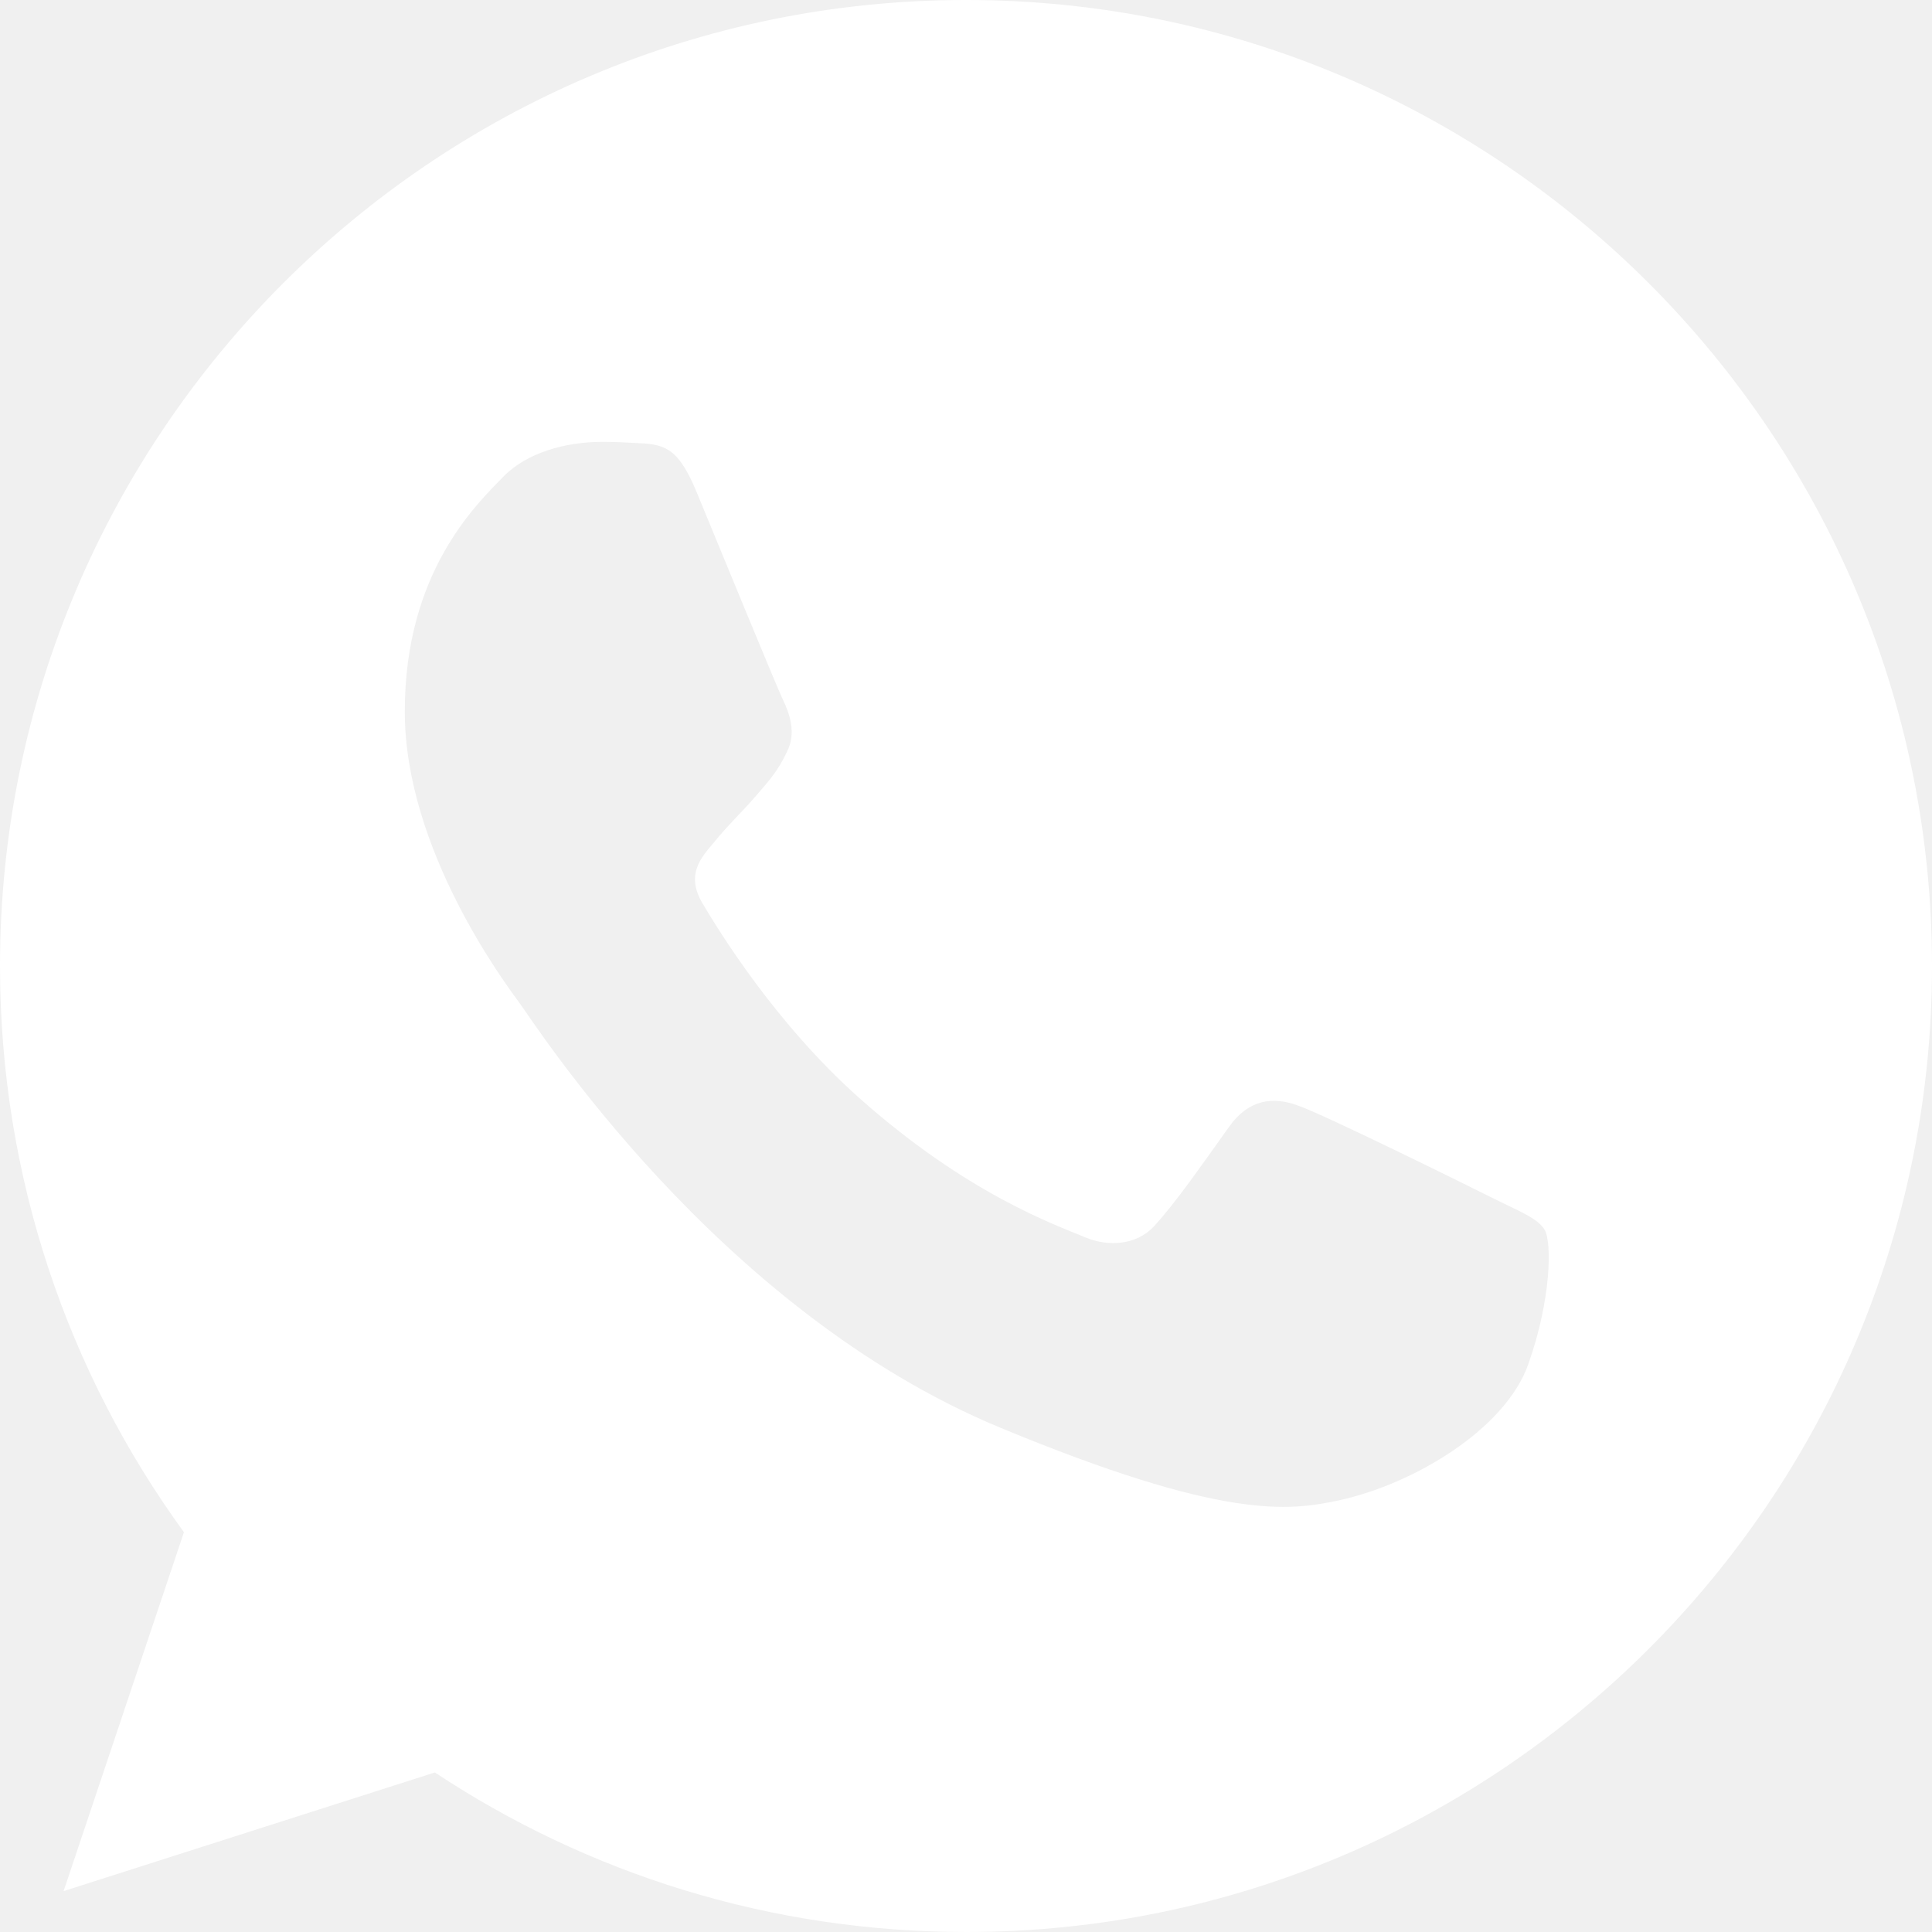
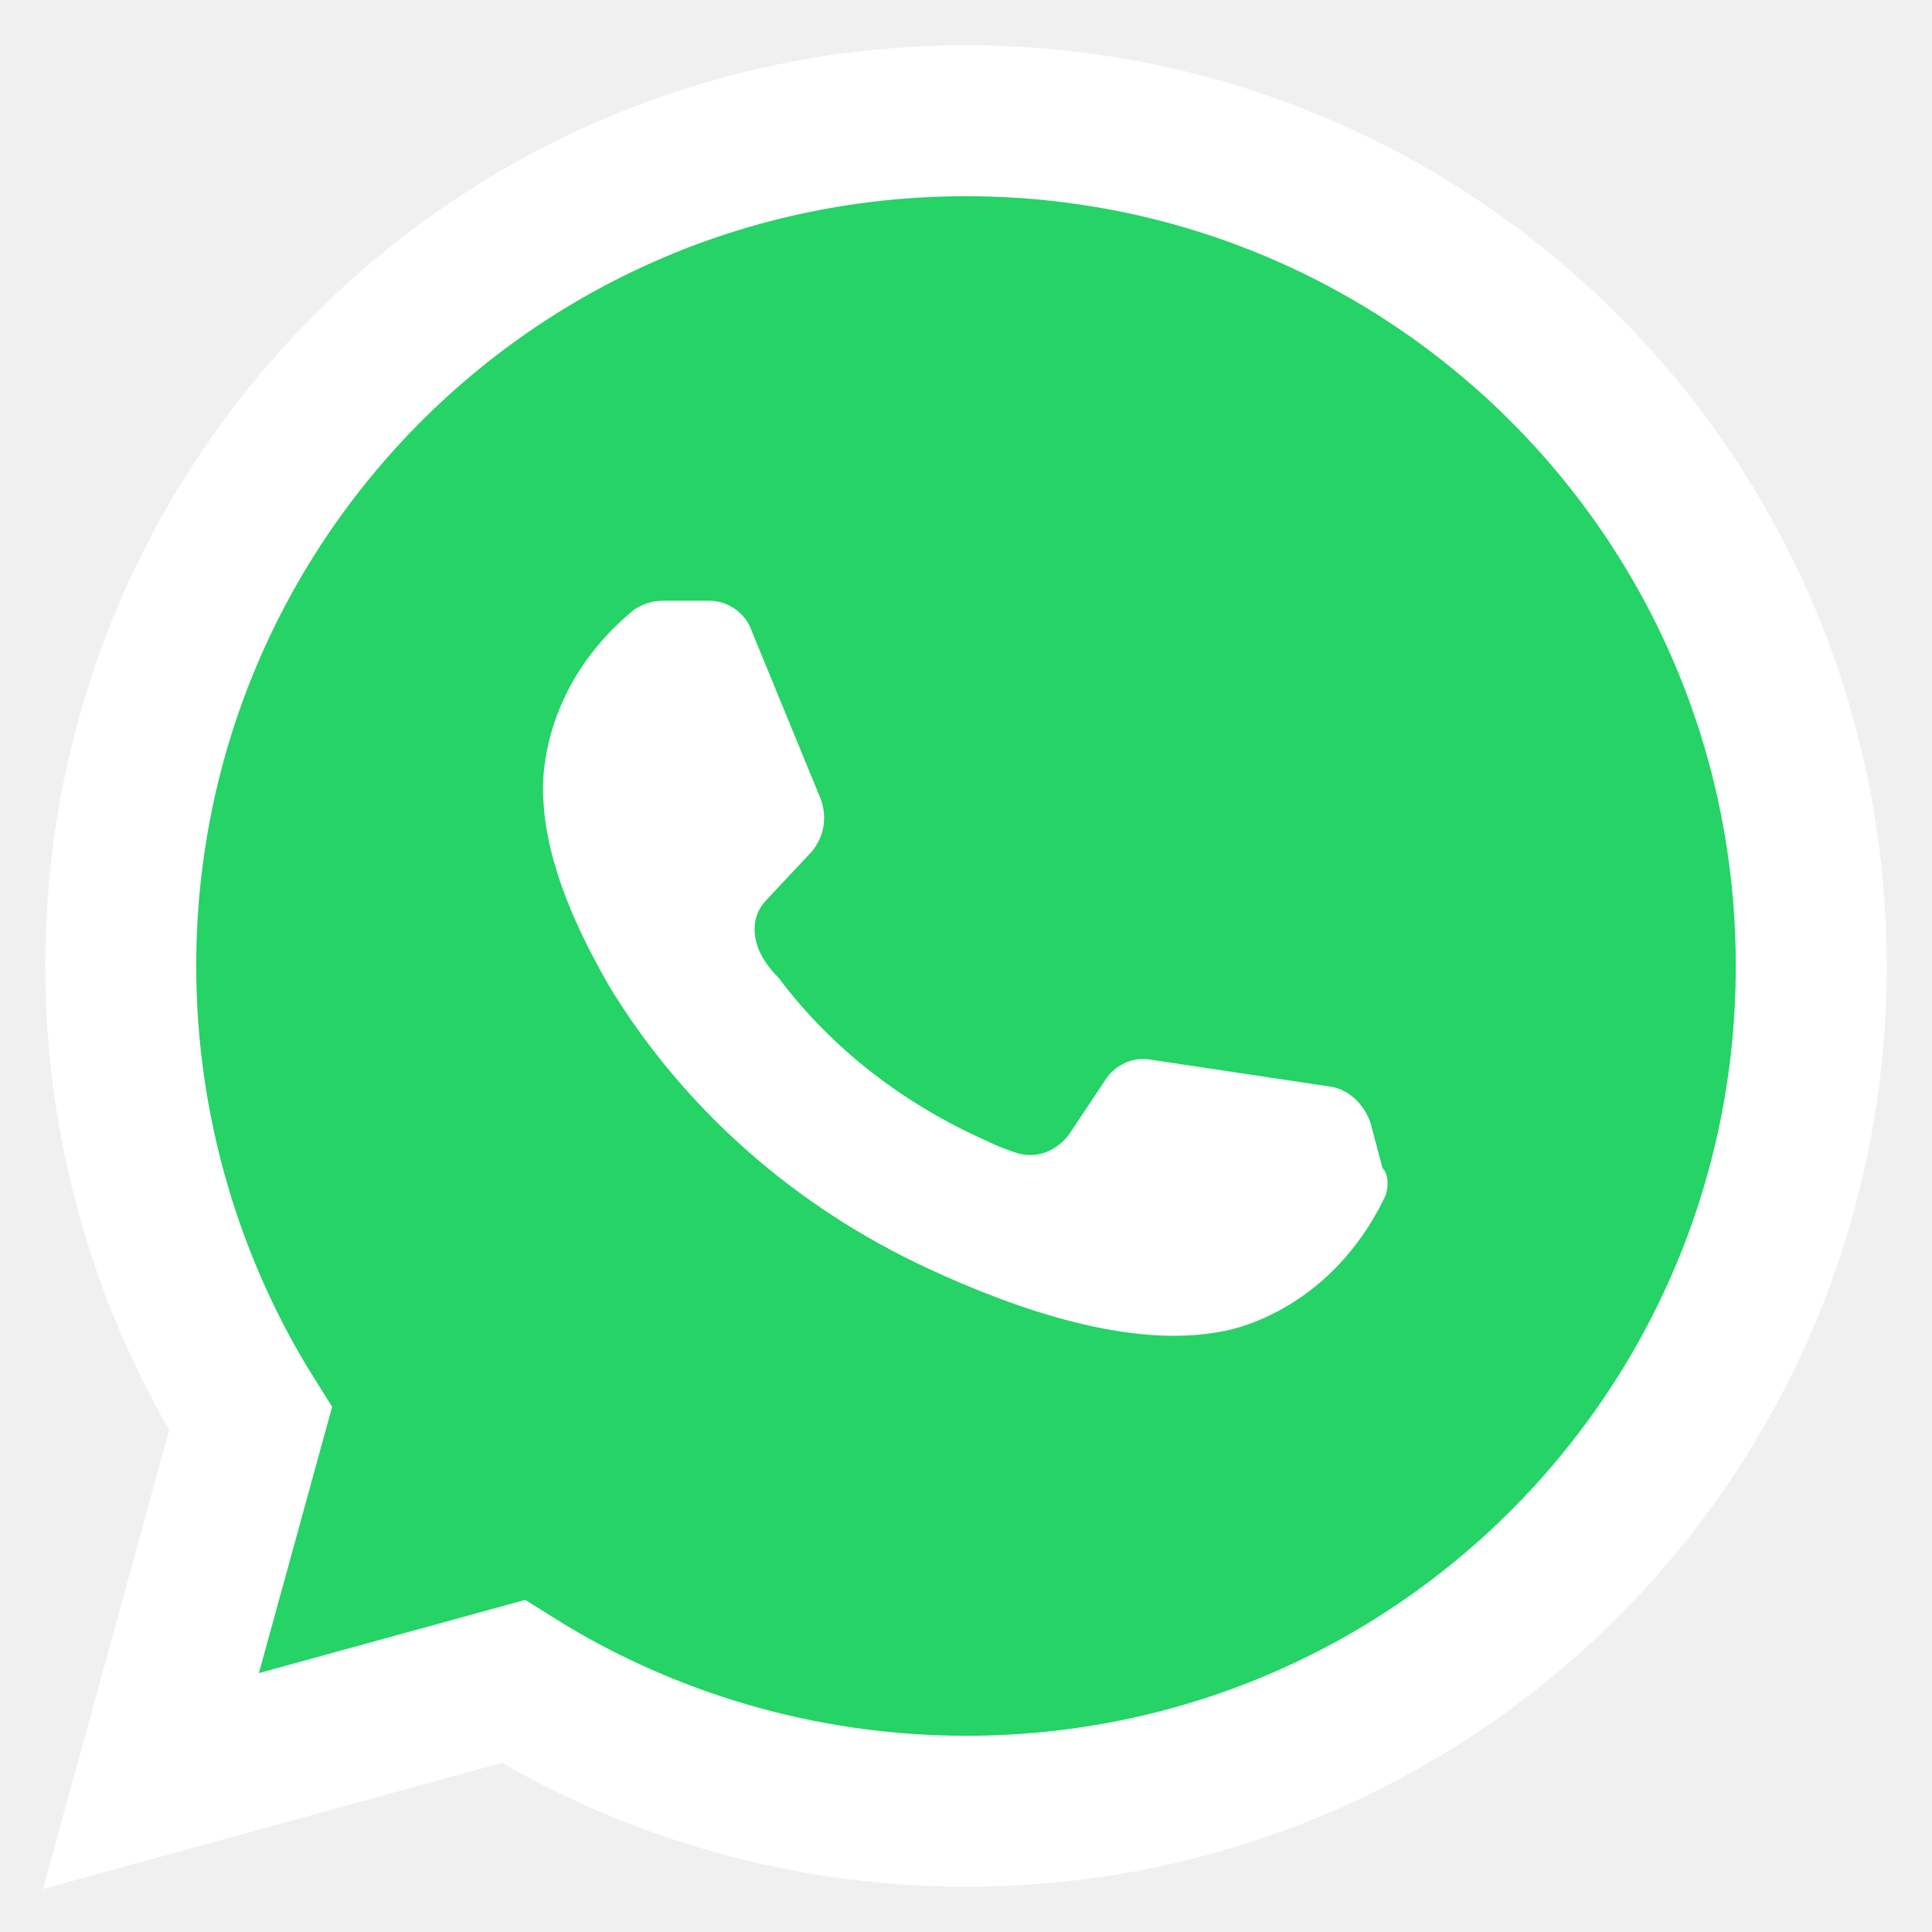
- <svg xmlns="http://www.w3.org/2000/svg" width="800px" height="800px" viewBox="0 0 48 48" version="1.1" fill="#000000">
-   <g id="SVGRepo_bgCarrier" stroke-width="0" />
-   <g id="SVGRepo_tracerCarrier" stroke-linecap="round" stroke-linejoin="round" />
-   <g id="SVGRepo_iconCarrier">
-     <defs> </defs>
-     <g id="Icons" stroke="none" stroke-width="1" fill="none" fill-rule="evenodd">
-       <g id="Color-" transform="translate(-700, -360)" fill="#ffffff">
-         <path d="M723.993,360 C710.762,360 700,370.765 700,384 C700,389.248 701.693,394.116 704.57,398.067 L701.58,406.984 L710.804,404.036 C714.599,406.547 719.126,408 724.007,408 C737.238,408 748,397.234 748,384 C748,370.766 737.238,360 724.007,360 L723.993,360 L723.993,360 Z M717.293,372.191 C716.827,371.076 716.475,371.034 715.77,371.005 C715.53,370.991 715.262,370.978 714.966,370.978 C714.048,370.978 713.089,371.246 712.511,371.838 C711.806,372.558 710.057,374.236 710.057,377.679 C710.057,381.122 712.568,384.452 712.906,384.918 C713.259,385.383 717.801,392.55 724.853,395.471 C730.368,397.757 732.005,397.545 733.26,397.277 C735.094,396.882 737.393,395.527 737.971,393.891 C738.55,392.254 738.55,390.857 738.38,390.561 C738.211,390.265 737.745,390.096 737.04,389.743 C736.335,389.39 732.907,387.697 732.258,387.471 C731.624,387.231 731.017,387.316 730.538,387.993 C729.861,388.939 729.198,389.898 728.662,390.476 C728.239,390.928 727.547,390.985 726.969,390.744 C726.193,390.42 724.021,389.658 721.341,387.273 C719.267,385.425 717.857,383.126 717.448,382.434 C717.039,381.729 717.406,381.32 717.73,380.939 C718.083,380.501 718.421,380.191 718.774,379.782 C719.126,379.373 719.324,379.161 719.55,378.681 C719.79,378.216 719.62,377.736 719.451,377.383 C719.282,377.03 717.871,373.587 717.293,372.191 Z" id="Whatsapp"> </path>
-       </g>
-     </g>
+ <svg xmlns="http://www.w3.org/2000/svg" version="1.1" width="512" height="512" x="0" y="0" viewBox="0 0 64 64" style="enable-background:new 0 0 512 512" xml:space="preserve" class="">
+   <g>
+     <path fill="#25d366" stroke="#fff" stroke-miterlimit="10" stroke-width="5" d="m5 59 12-3.3c4.3 2.7 9.5 4.3 15 4.3 15.5 0 28-12.5 28-28S47.5 4 32 4 4 16.5 4 32c0 5.5 1.6 10.7 4.3 15z" opacity="1" data-original="#25d366" class="" />
+     <path fill="#ffffff" d="M45.9 39.6c-1.9 4-5.4 4.5-5.4 4.5-3 .6-6.8-.7-9.8-2.1-4.3-2-8-5.2-10.5-9.3-1.1-1.9-2.1-4.1-2.2-6.2 0 0-.4-3.5 3-6.3.3-.2.6-.3 1-.3h1.5c.6 0 1.2.4 1.4 1l2.3 5.6c.2.6.1 1.2-.3 1.7l-1.5 1.6c-.5.5-.5 1.2-.2 1.8.1.2.3.5.6.8 1.8 2.4 4.2 4.2 6.9 5.4.4.2.7.3 1 .4.7.2 1.3-.1 1.7-.6l1.2-1.8c.3-.5.9-.8 1.5-.7l6 .9c.6.1 1.1.6 1.3 1.2l.4 1.5c.2.2.2.6.1.9z" opacity="1" data-original="#ffffff" />
  </g>
</svg>
